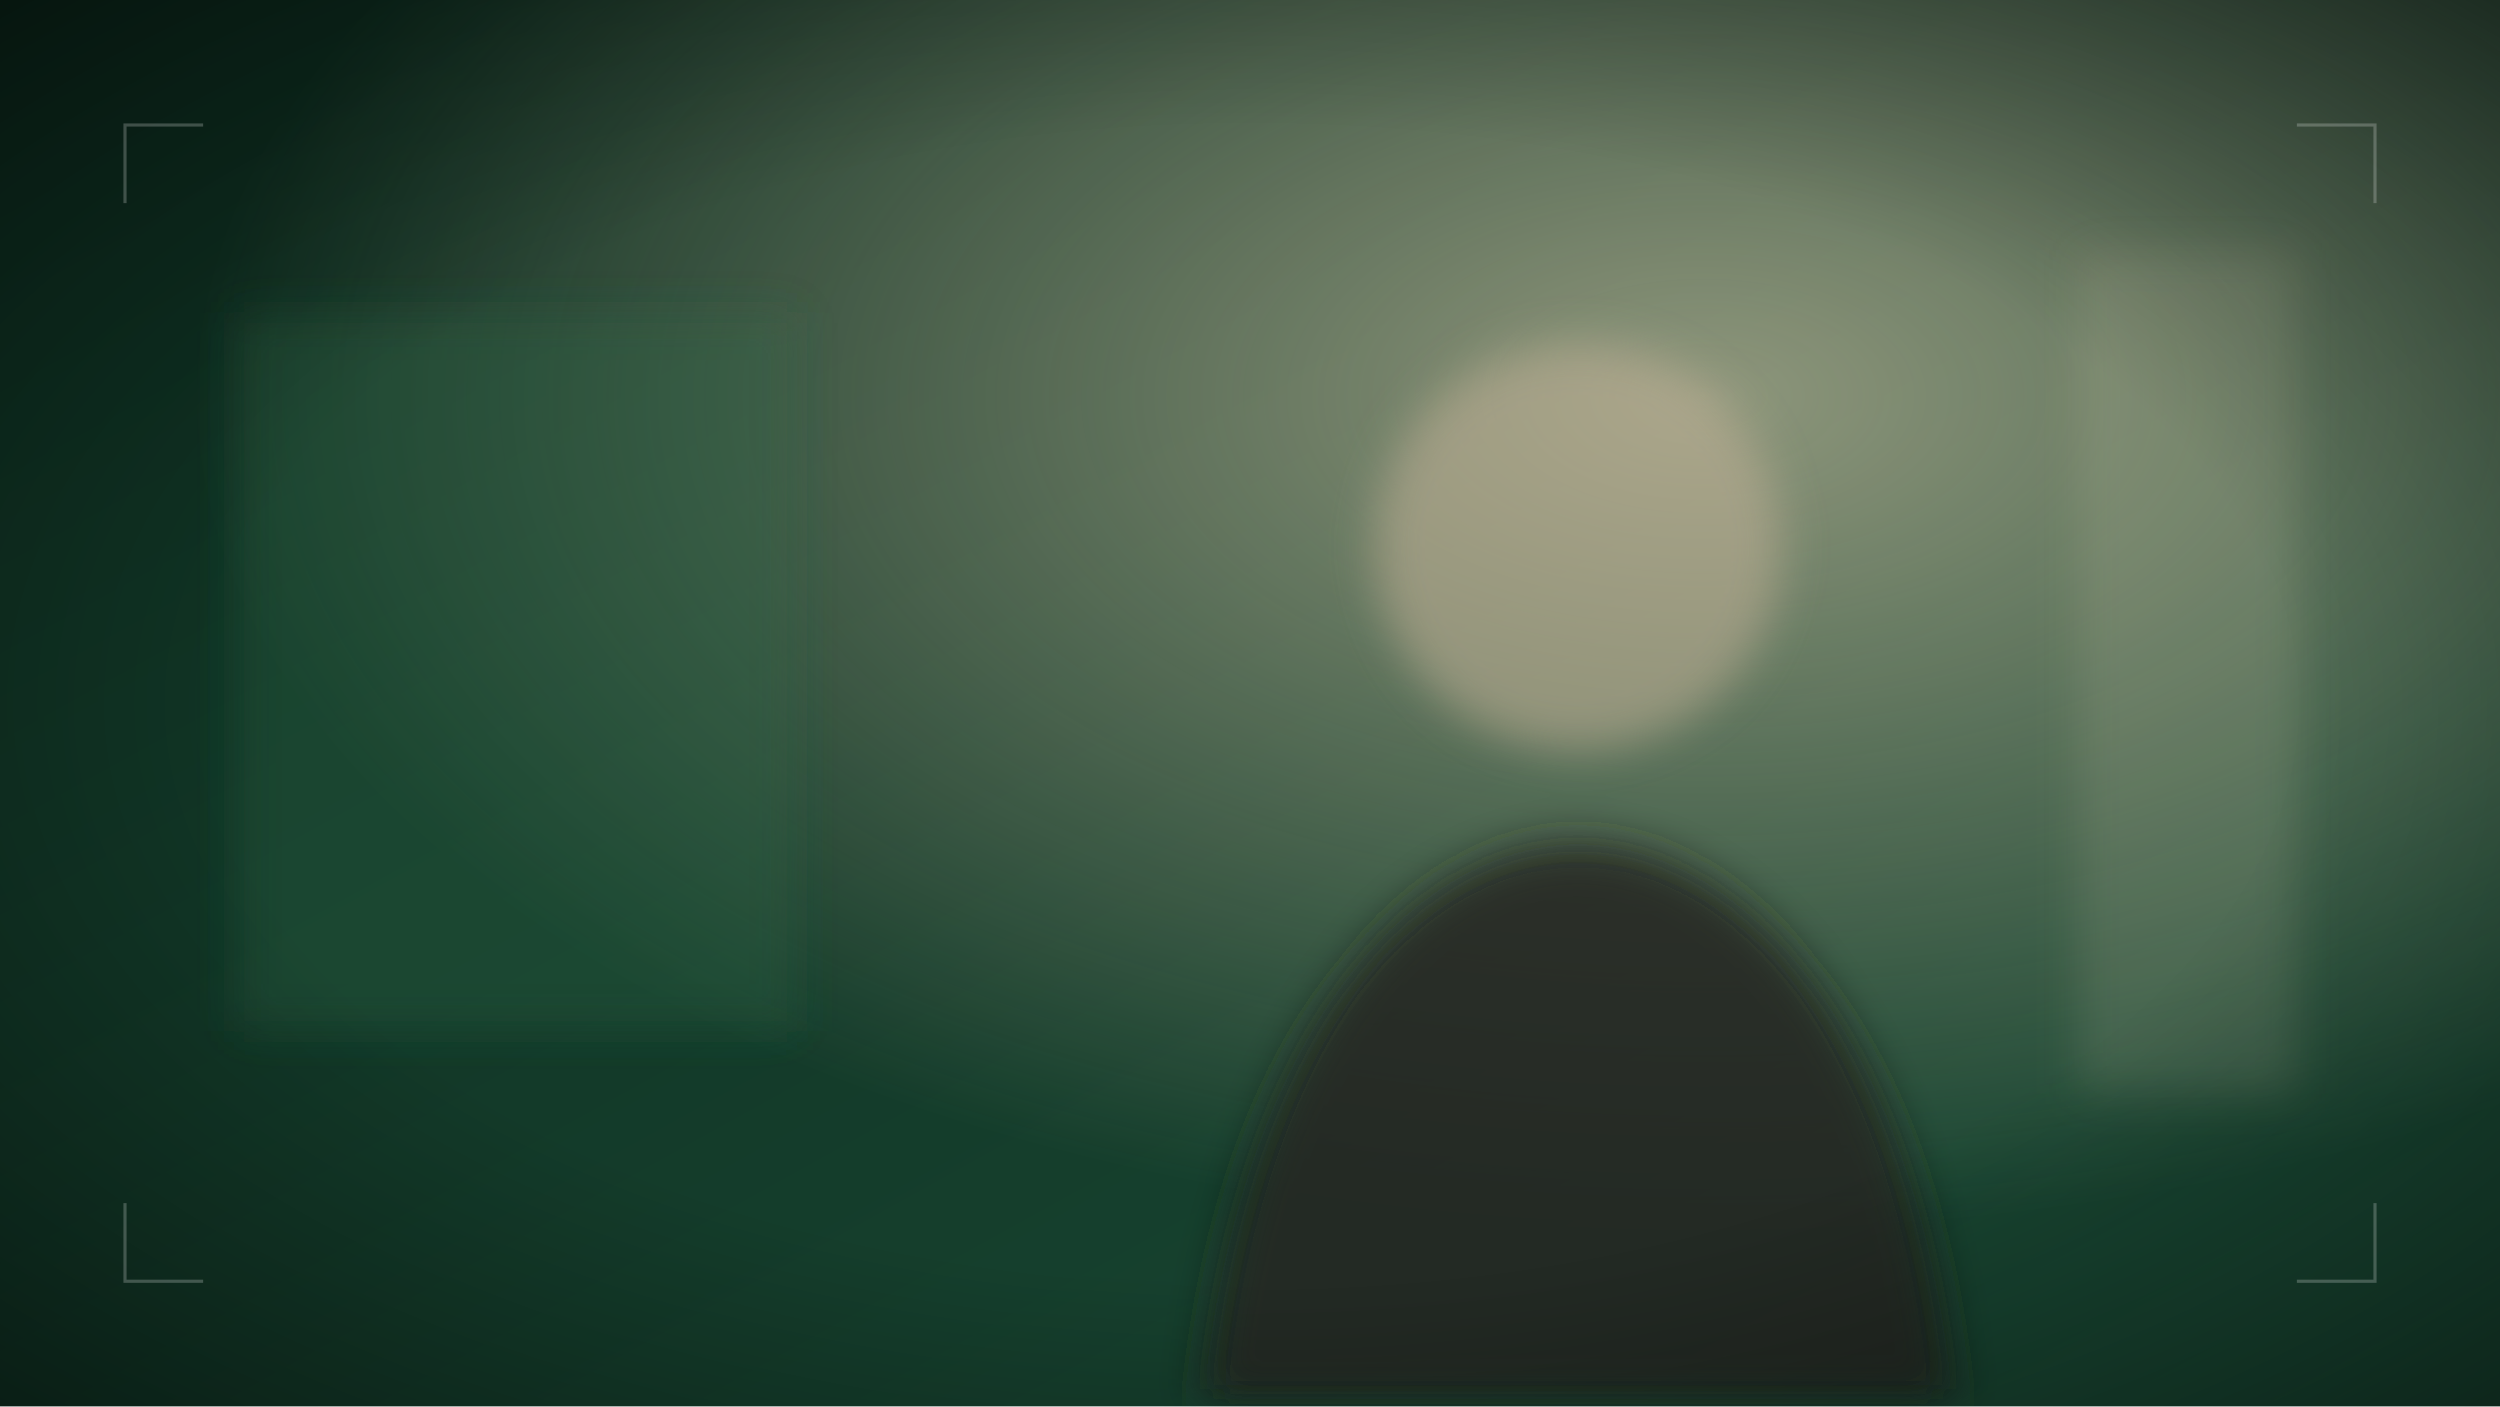
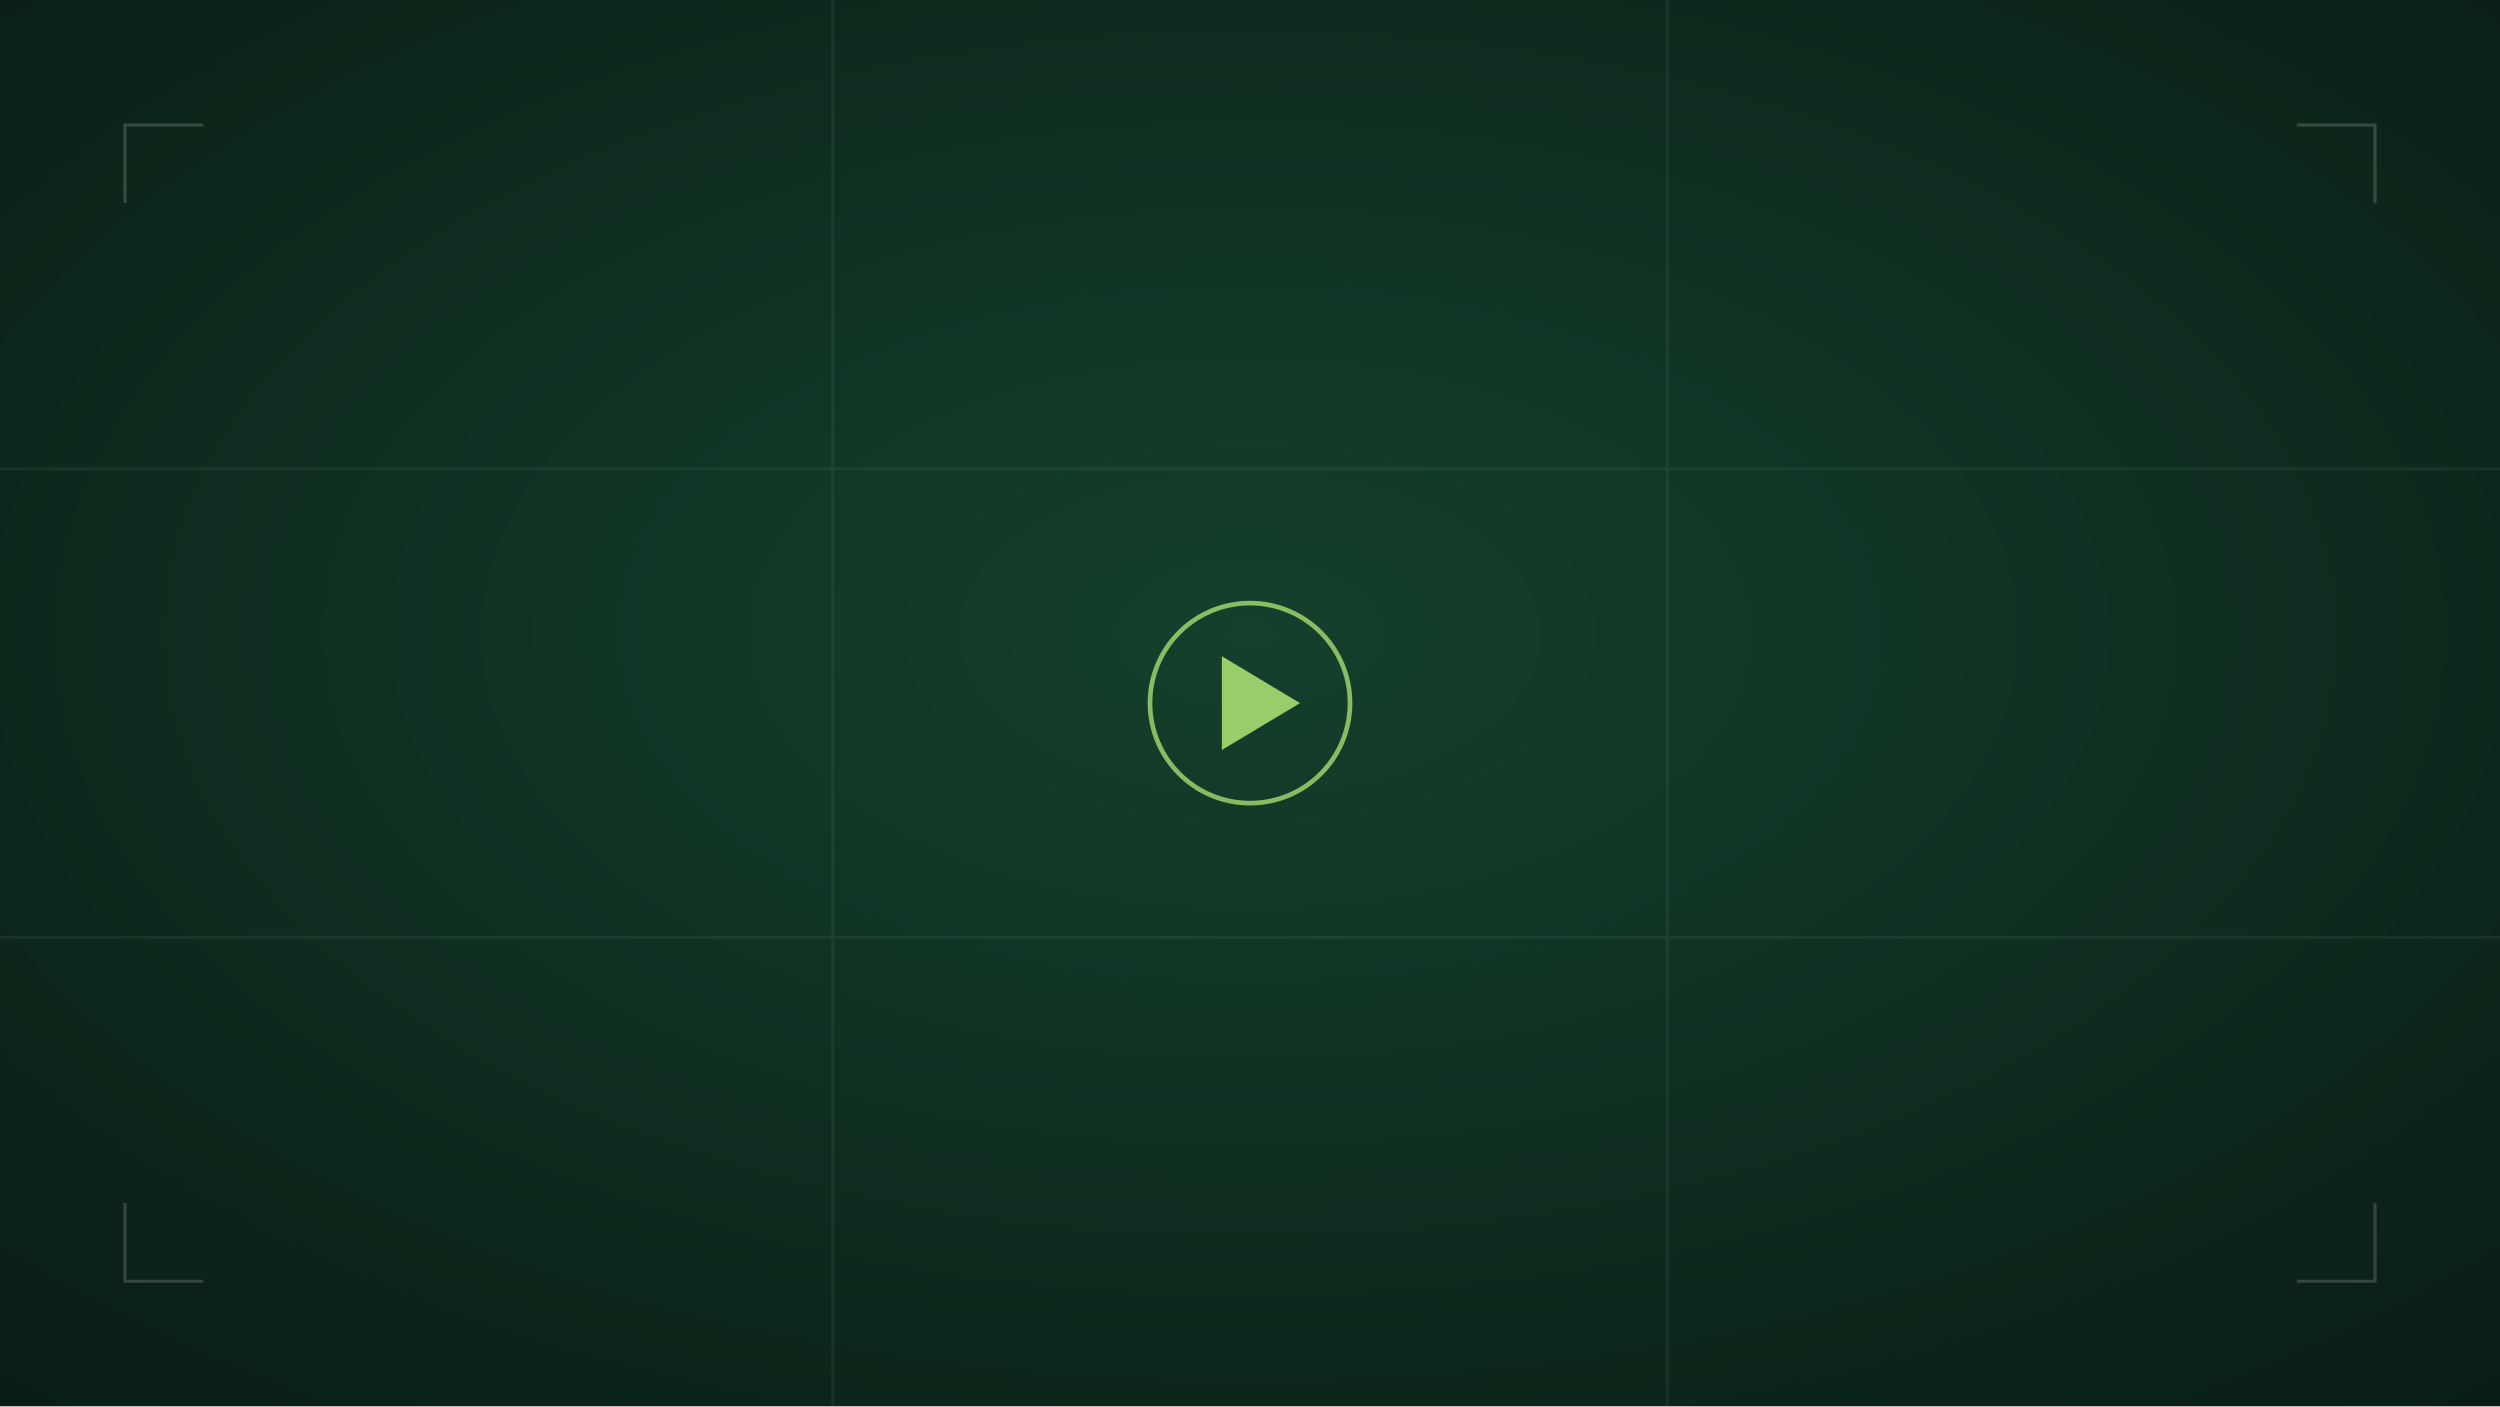
- <svg xmlns="http://www.w3.org/2000/svg" viewBox="0 0 1600 900" preserveAspectRatio="xMidYMid slice">
+ <svg xmlns="http://www.w3.org/2000/svg" viewBox="0 0 1600 900">
  <defs>
-     <linearGradient id="gsr" x1="0" y1="0" x2="1" y2="1">
-       <stop offset="0" stop-color="#0c2a1d" />
-       <stop offset="1" stop-color="#1a4a35" />
-     </linearGradient>
-     <radialGradient id="lsr" cx="0.68" cy="0.28" r="0.6">
-       <stop offset="0" stop-color="#f4e3c0" stop-opacity="0.55" />
-       <stop offset="1" stop-color="#f4e3c0" stop-opacity="0" />
-     </radialGradient>
-     <filter id="bsr" x="-20%" y="-20%" width="140%" height="140%">
-       <feGaussianBlur stdDeviation="14" />
-     </filter>
-     <radialGradient id="vsr" cx="0.5" cy="0.5" r="0.75">
-       <stop offset="0.55" stop-color="#000" stop-opacity="0" />
-       <stop offset="1" stop-color="#000" stop-opacity="0.55" />
+     <radialGradient id="g" cx="0.5" cy="0.45" r="0.8">
+       <stop offset="0" stop-color="#14402d" />
+       <stop offset="1" stop-color="#081a12" />
    </radialGradient>
  </defs>
-   <rect width="1600" height="900" fill="url(#gsr)" />
-   <rect width="1600" height="900" fill="url(#lsr)" />
-   <g filter="url(#bsr)">
-     <circle cx="1010" cy="350" r="130" fill="#c9b79a" fill-opacity="0.5" />
-     <path d="M770 900c20-230 130-360 240-360s220 130 240 360z" fill="#262622" fill-opacity="0.85" />
-     <rect x="150" y="200" width="360" height="460" fill="#2f6b4c" fill-opacity="0.3" />
-     <rect x="1330" y="160" width="140" height="540" fill="#f4e3c0" fill-opacity="0.12" />
+   <rect width="1600" height="900" fill="url(#g)" />
+   <g fill="none" stroke="#eef3ec" stroke-opacity="0.18" stroke-width="2">
+     <path d="M80 130V80h50M1520 130V80h-50M80 770v50h50M1520 770v50h-50" />
+     <path d="M533 0v900M1067 0v900M0 300h1600M0 600h1600" stroke-opacity="0.06" />
  </g>
-   <rect width="1600" height="900" fill="url(#vsr)" />
-   <g fill="none" stroke="#fff" stroke-opacity="0.22" stroke-width="2">
-     <path d="M80 130V80h50M1520 130V80h-50M80 770v50h50M1520 770v50h-50" />
-   </g>
+   <circle cx="800" cy="450" r="64" fill="none" stroke="#b9f27a" stroke-opacity="0.7" stroke-width="3" />
+   <path d="M782 420v60l50-30z" fill="#b9f27a" fill-opacity="0.8" />
</svg>
